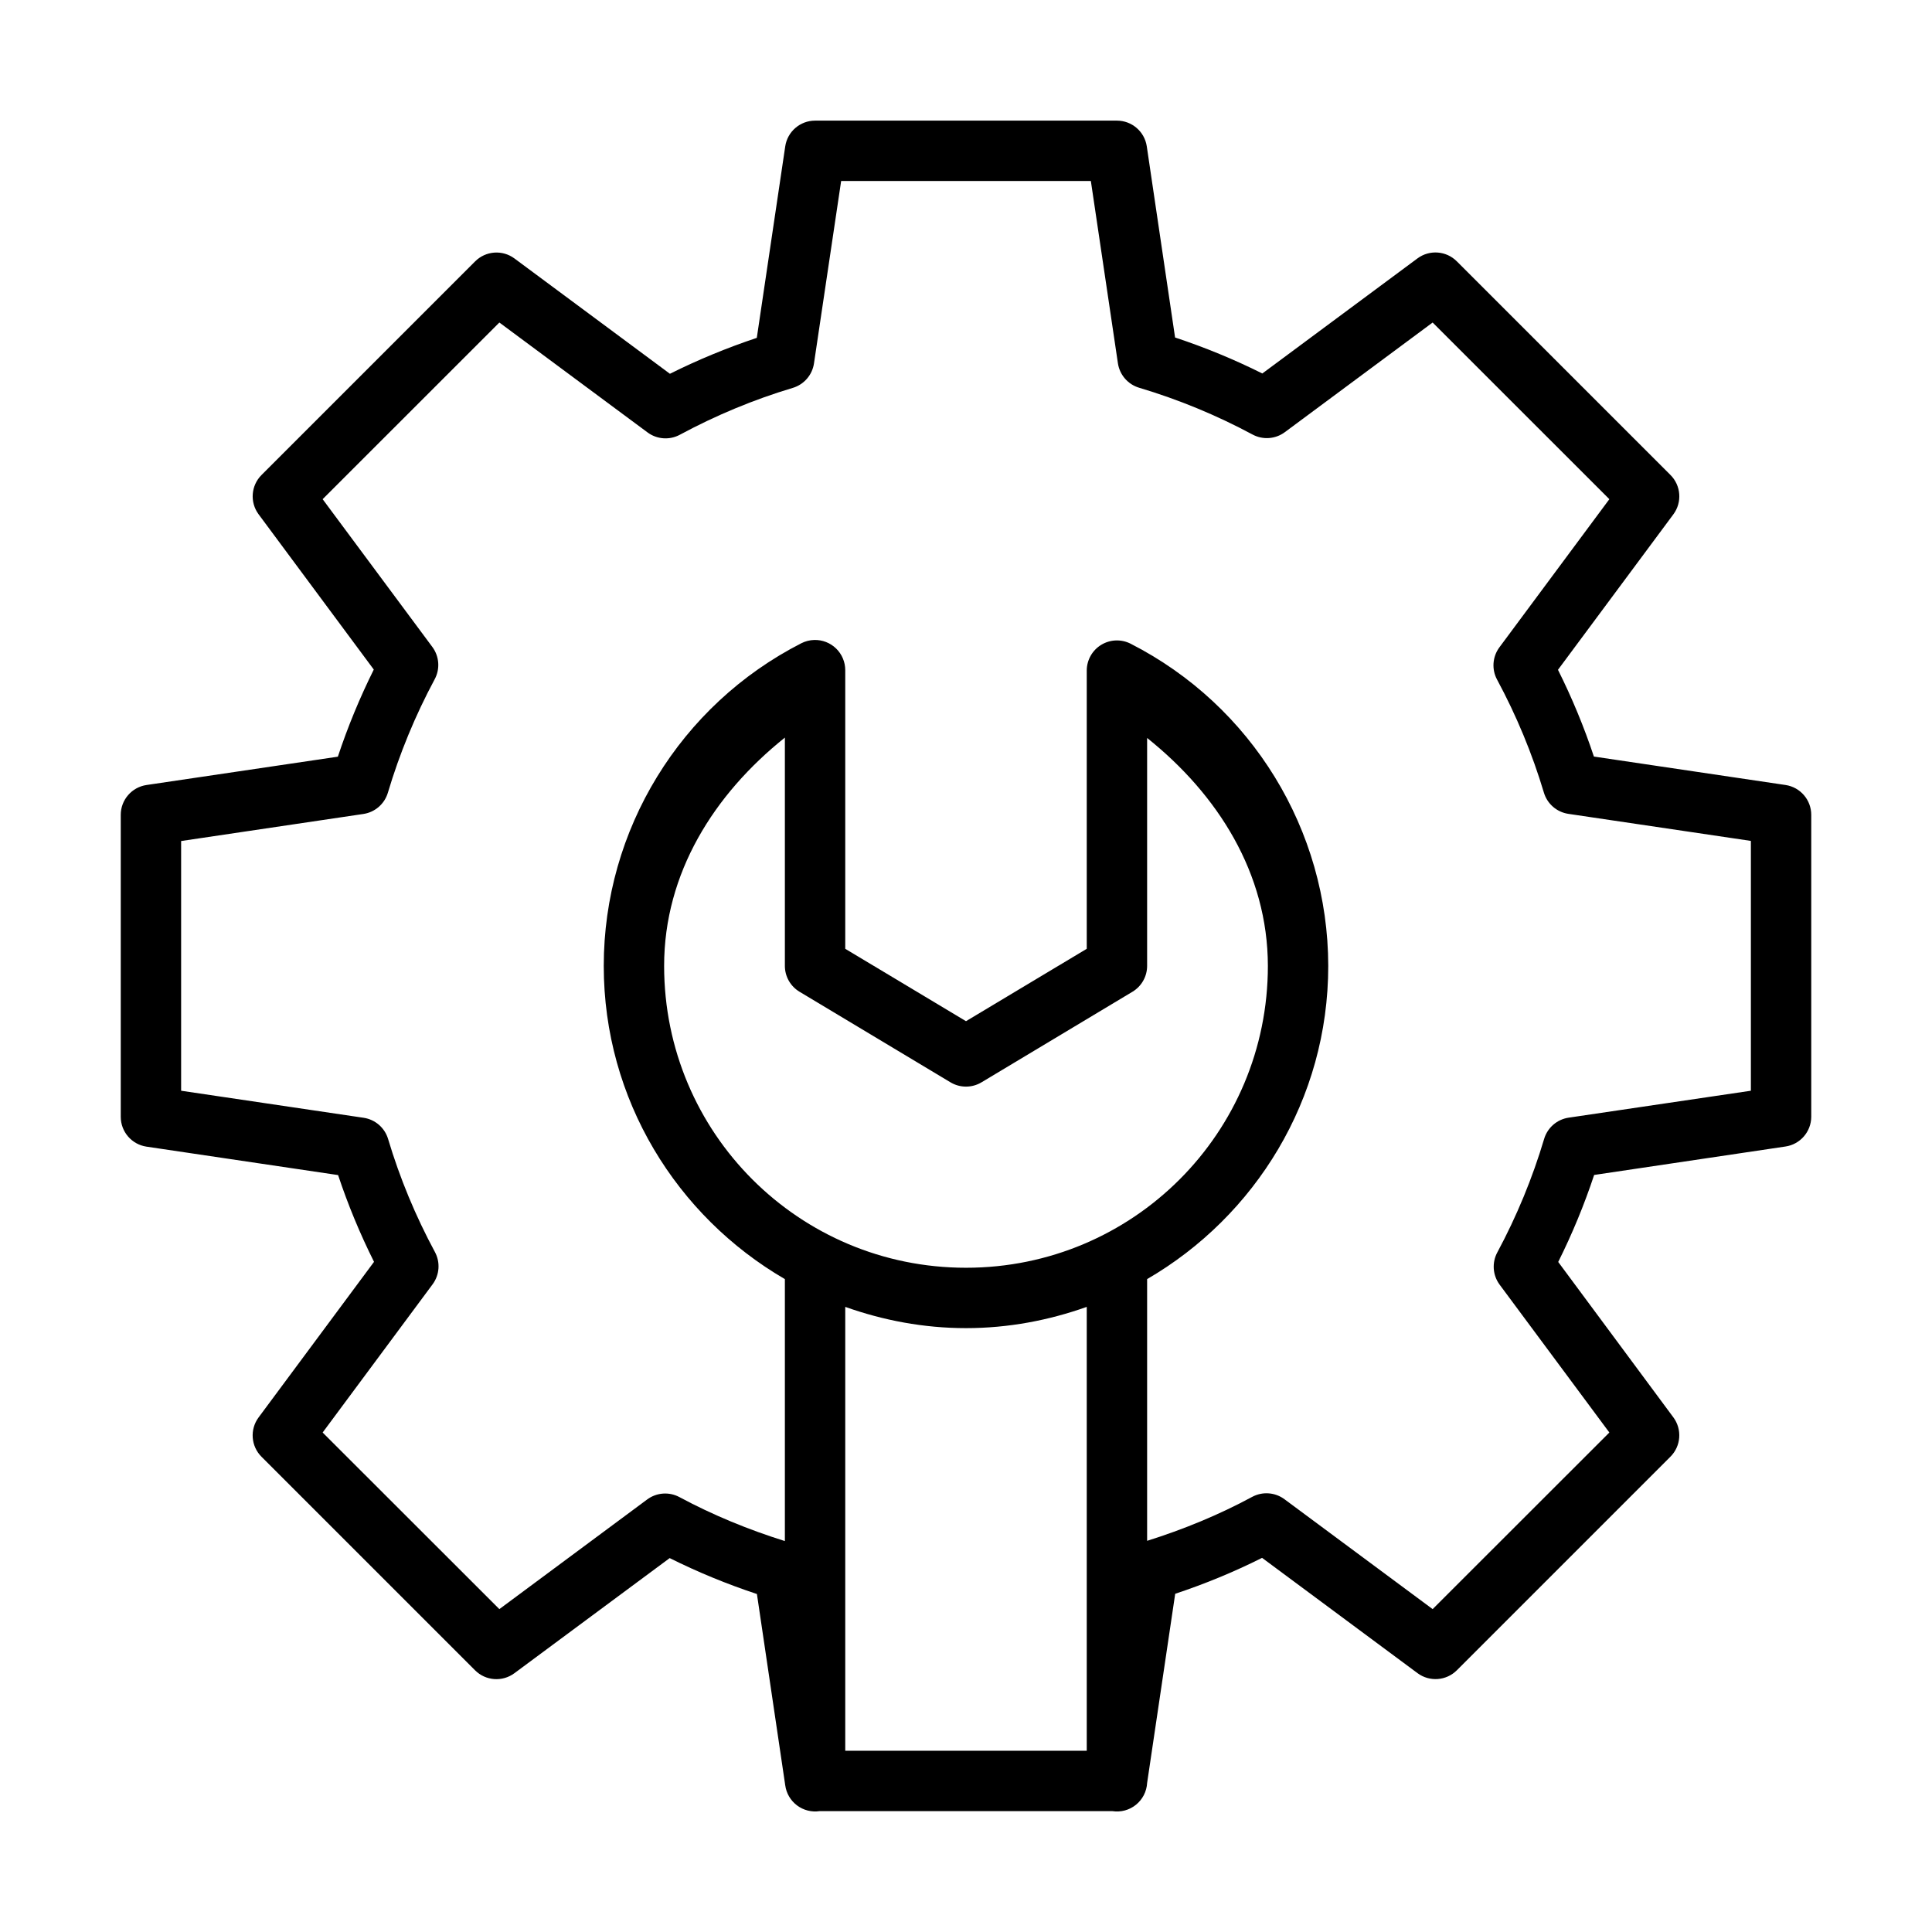
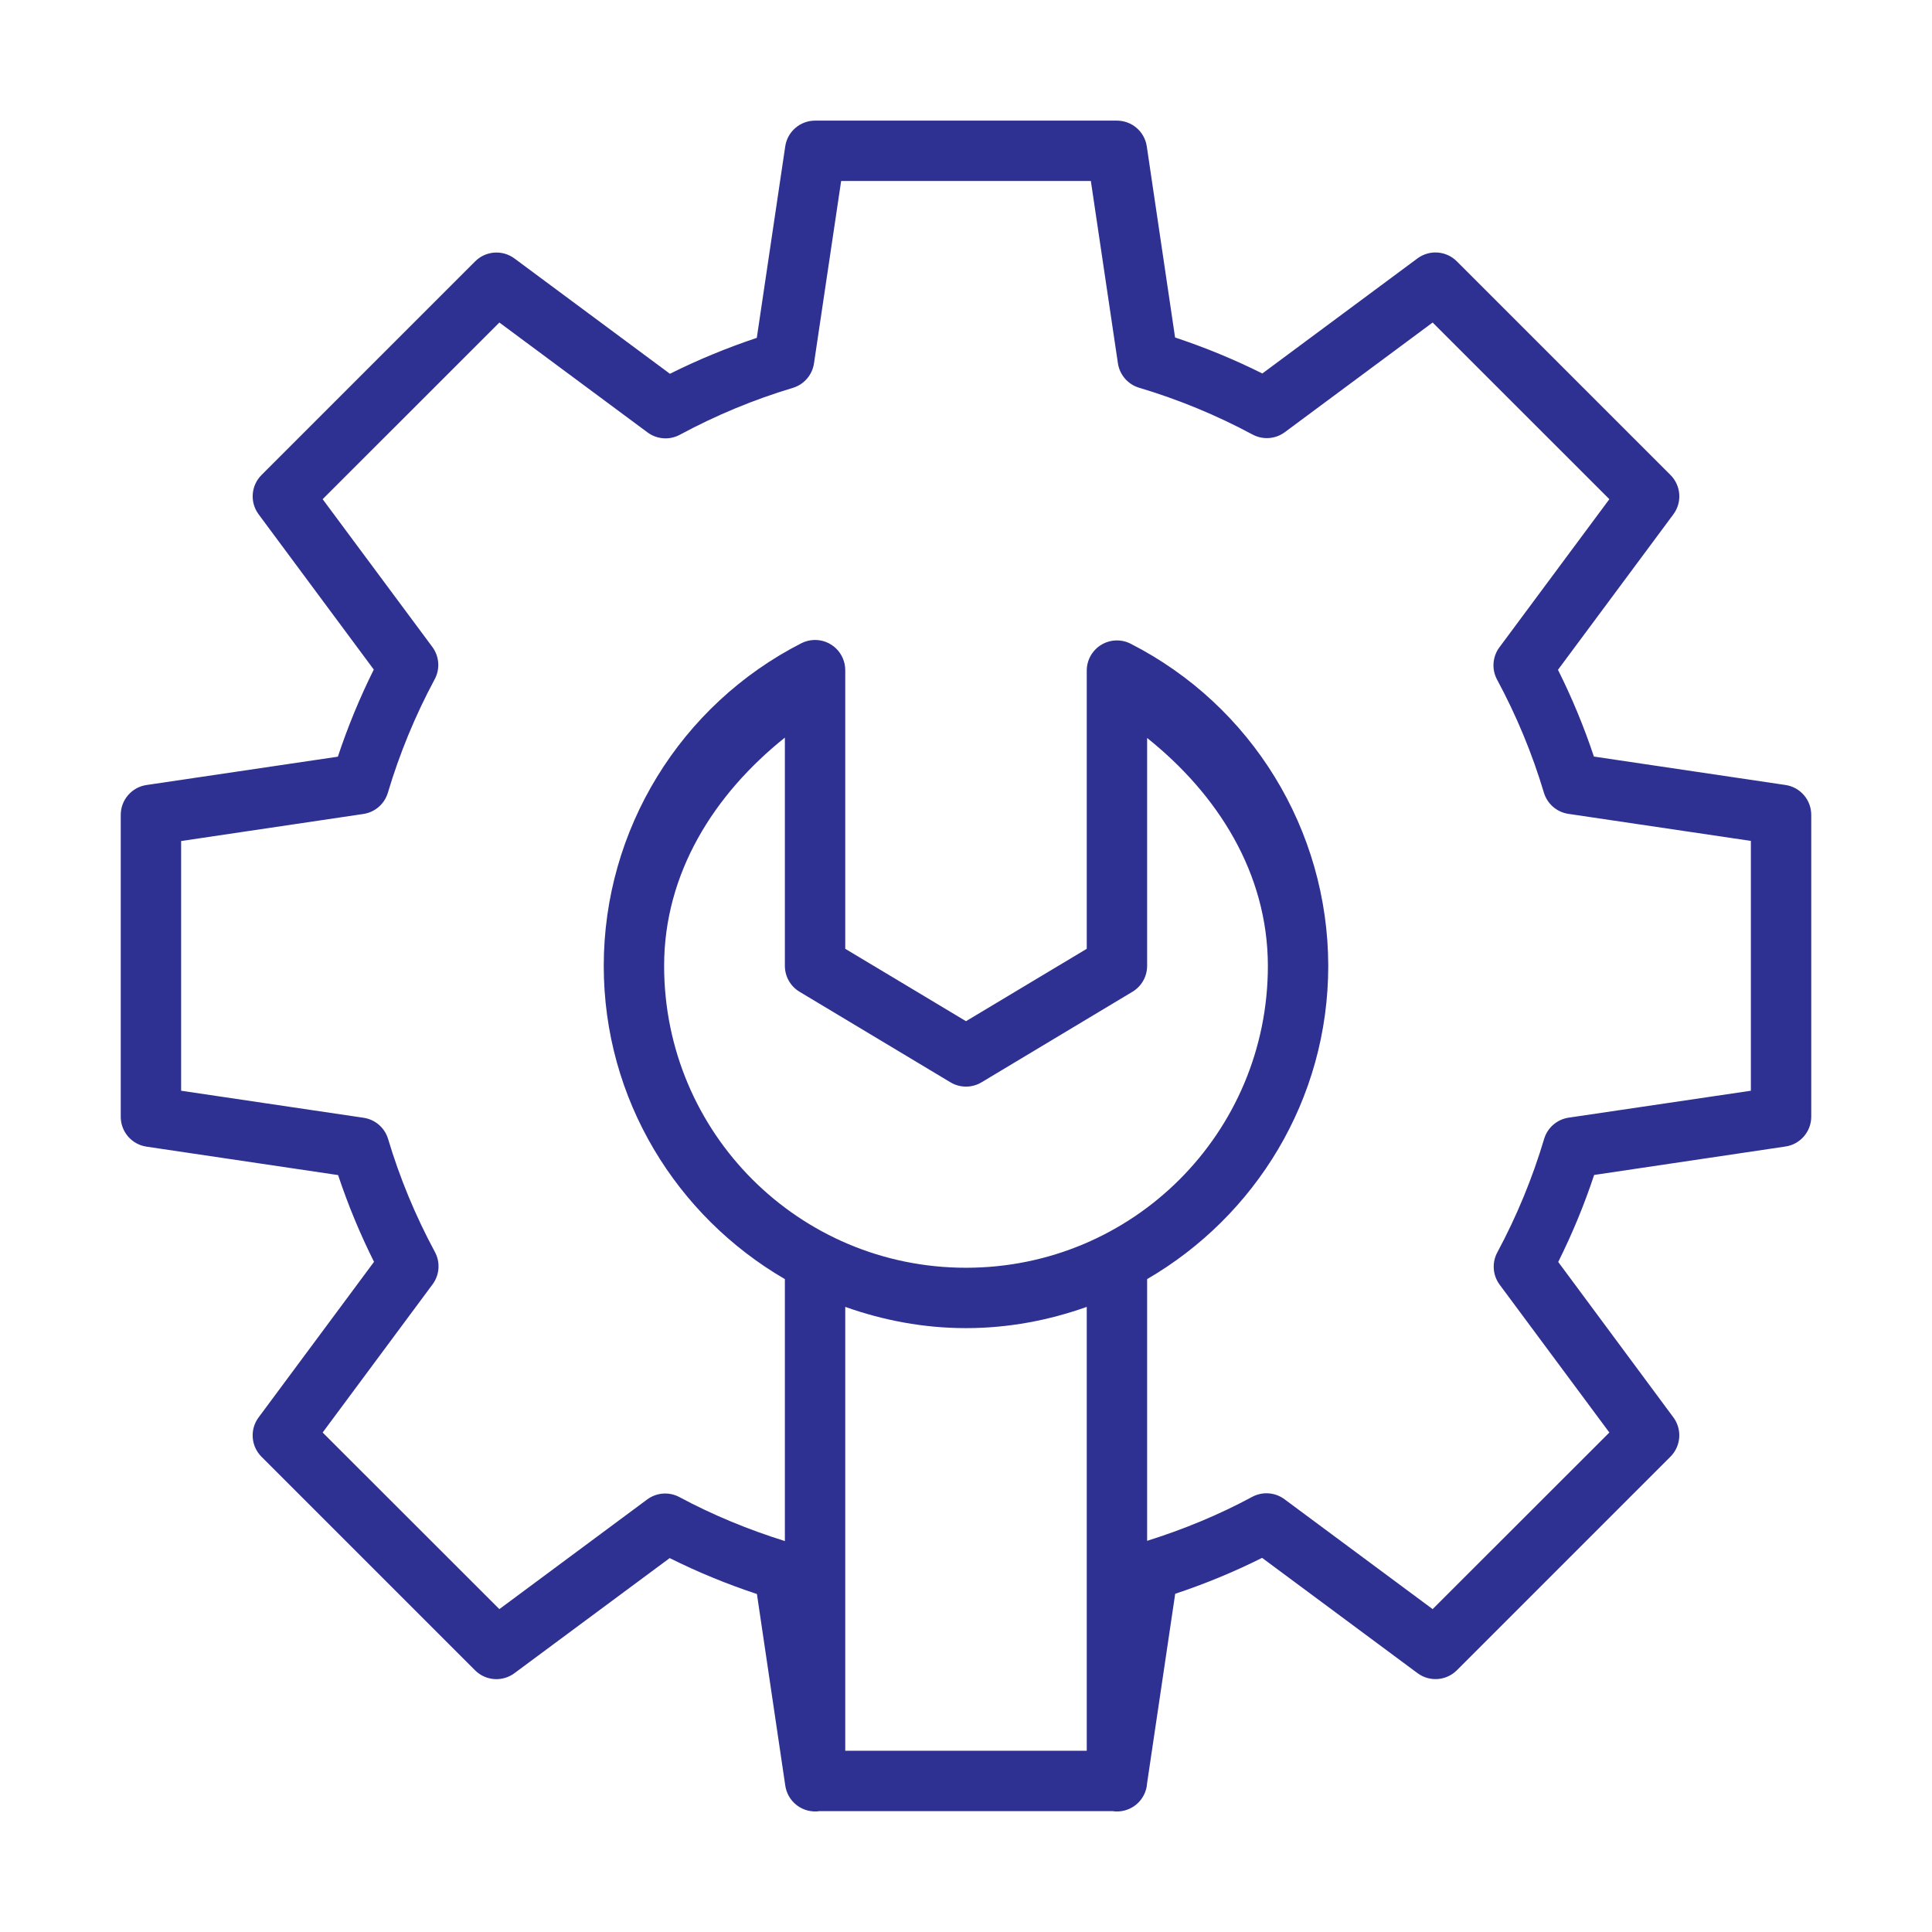
<svg xmlns="http://www.w3.org/2000/svg" height="32" id="svg4050" version="1.1" viewBox="0 0 32 32" width="32">
  <defs id="defs4052" />
  <g id="layer1" transform="translate(0,-1020.362)">
-     <path d="M 13.5 1.998 A 0.5 0.5 0 0 0 13.006 2.424 L 12.535 5.596 C 12.041 5.761 11.561 5.959 11.096 6.191 L 8.521 4.281 A 0.5 0.5 0 0 0 7.869 4.33 L 4.332 7.867 A 0.5 0.5 0 0 0 4.283 8.518 L 6.191 11.09 C 5.959 11.557 5.76 12.038 5.596 12.533 L 2.428 13.002 A 0.5 0.5 0 0 0 2 13.498 L 2 18.498 A 0.5 0.5 0 0 0 2.426 18.992 L 5.6 19.463 C 5.764 19.956 5.963 20.436 6.195 20.9 L 4.283 23.477 A 0.5 0.5 0 0 0 4.332 24.129 L 7.869 27.666 A 0.5 0.5 0 0 0 8.521 27.713 L 11.092 25.807 C 11.559 26.04 12.042 26.238 12.537 26.402 L 13.002 29.543 A 0.5 0.5 0 0 0 13.002 29.547 L 13.006 29.57 A 0.5 0.5 0 0 0 13.576 29.998 L 18.424 29.998 A 0.5 0.5 0 0 0 19 29.531 L 19.465 26.398 C 19.959 26.234 20.439 26.036 20.904 25.803 L 23.479 27.713 A 0.5 0.5 0 0 0 24.131 27.664 L 27.668 24.127 A 0.5 0.5 0 0 0 27.717 23.477 L 25.809 20.902 C 26.041 20.436 26.24 19.956 26.404 19.461 L 29.572 18.99 A 0.5 0.5 0 0 0 30 18.498 L 30 13.498 A 0.5 0.5 0 0 0 29.574 13.002 L 26.4 12.531 C 26.236 12.038 26.037 11.558 25.805 11.094 L 27.717 8.518 A 0.5 0.5 0 0 0 27.668 7.867 L 24.131 4.33 A 0.5 0.5 0 0 0 23.479 4.279 L 20.908 6.186 C 20.441 5.953 19.958 5.754 19.463 5.59 L 18.994 2.422 A 0.5 0.5 0 0 0 18.5 1.998 L 13.5 1.998 z M 13.932 2.998 L 18.068 2.998 L 18.516 6.016 A 0.5 0.5 0 0 0 18.867 6.422 C 19.518 6.616 20.148 6.876 20.746 7.197 A 0.5 0.5 0 0 0 21.281 7.158 L 23.729 5.342 L 26.656 8.268 L 24.834 10.723 A 0.5 0.5 0 0 0 24.797 11.258 C 25.118 11.854 25.378 12.481 25.572 13.129 A 0.5 0.5 0 0 0 25.977 13.48 L 29 13.928 L 29 18.066 L 25.982 18.512 A 0.5 0.5 0 0 0 25.576 18.863 C 25.382 19.514 25.122 20.144 24.801 20.742 A 0.5 0.5 0 0 0 24.838 21.277 L 26.656 23.727 L 23.729 26.652 L 21.275 24.832 A 0.5 0.5 0 0 0 20.74 24.793 C 20.186 25.092 19.601 25.332 19 25.521 L 19 21.186 C 20.79 20.146 22 18.213 22 15.998 C 21.997 13.747 20.732 11.685 18.727 10.662 A 0.5 0.5 0 0 0 18 11.105 L 18 15.715 L 16 16.914 L 14 15.715 L 14 11.1 A 0.5 0.5 0 0 0 13.484 10.6 A 0.5 0.5 0 0 0 13.273 10.654 C 11.266 11.679 10 13.744 10 15.998 C 10 18.213 11.21 20.146 13 21.186 L 13 25.525 C 12.397 25.336 11.811 25.096 11.254 24.797 A 0.5 0.5 0 0 0 10.719 24.836 L 8.271 26.652 L 5.344 23.727 L 7.166 21.271 A 0.5 0.5 0 0 0 7.203 20.736 C 6.882 20.14 6.622 19.514 6.428 18.865 A 0.5 0.5 0 0 0 6.023 18.514 L 3 18.066 L 3 13.93 L 6.018 13.482 A 0.5 0.5 0 0 0 6.424 13.131 C 6.618 12.48 6.878 11.85 7.199 11.252 A 0.5 0.5 0 0 0 7.162 10.717 L 5.344 8.268 L 8.271 5.342 L 10.725 7.162 A 0.5 0.5 0 0 0 11.26 7.201 C 11.856 6.88 12.484 6.618 13.133 6.424 A 0.5 0.5 0 0 0 13.482 6.02 L 13.932 2.998 z M 13 12.217 L 13 15.998 A 0.5 0.5 0 0 0 13.242 16.426 L 15.742 17.926 A 0.5 0.5 0 0 0 16.258 17.926 L 18.758 16.426 A 0.5 0.5 0 0 0 19 15.998 L 19 12.223 C 20.171 13.159 20.998 14.463 21 15.998 C 21 18.765 18.767 20.998 16 20.998 C 13.233 20.998 11 18.765 11 15.998 C 11 14.461 11.828 13.154 13 12.217 z M 14 21.646 C 14.627 21.869 15.298 21.998 16 21.998 C 16.702 21.998 17.373 21.869 18 21.646 L 18 28.998 L 14 28.998 L 14 21.646 z " id="rect4745" style="color:#000000;font-style:normal;font-variant:normal;font-weight:normal;font-stretch:normal;font-size:medium;line-height:normal;font-family:sans-serif;text-indent:0;text-align:start;text-decoration:none;text-decoration-line:none;text-decoration-style:solid;text-decoration-color:#000000;letter-spacing:normal;word-spacing:normal;text-transform:none;direction:ltr;block-progression:tb;writing-mode:lr-tb;baseline-shift:baseline;text-anchor:start;white-space:normal;clip-rule:nonzero;display:inline;overflow:visible;visibility:visible;opacity:1;isolation:auto;mix-blend-mode:normal;color-interpolation:sRGB;color-interpolation-filters:linearRGB;solid-color:#000000;solid-opacity:1;fill:#000000;fill-opacity:1;fill-rule:nonzero;stroke:none;stroke-width:1;stroke-linecap:round;stroke-linejoin:round;stroke-miterlimit:4.1;stroke-dasharray:none;stroke-dashoffset:0;stroke-opacity:1;color-rendering:auto;image-rendering:auto;shape-rendering:auto;text-rendering:auto;enable-background:accumulate" transform="translate(0,1020.362)" />
+     <path d="M 13.5 1.998 A 0.5 0.5 0 0 0 13.006 2.424 L 12.535 5.596 C 12.041 5.761 11.561 5.959 11.096 6.191 L 8.521 4.281 A 0.5 0.5 0 0 0 7.869 4.33 L 4.332 7.867 A 0.5 0.5 0 0 0 4.283 8.518 L 6.191 11.09 C 5.959 11.557 5.76 12.038 5.596 12.533 L 2.428 13.002 A 0.5 0.5 0 0 0 2 13.498 L 2 18.498 A 0.5 0.5 0 0 0 2.426 18.992 L 5.6 19.463 C 5.764 19.956 5.963 20.436 6.195 20.9 L 4.283 23.477 A 0.5 0.5 0 0 0 4.332 24.129 L 7.869 27.666 A 0.5 0.5 0 0 0 8.521 27.713 L 11.092 25.807 C 11.559 26.04 12.042 26.238 12.537 26.402 L 13.002 29.543 A 0.5 0.5 0 0 0 13.002 29.547 L 13.006 29.57 A 0.5 0.5 0 0 0 13.576 29.998 L 18.424 29.998 A 0.5 0.5 0 0 0 19 29.531 L 19.465 26.398 C 19.959 26.234 20.439 26.036 20.904 25.803 L 23.479 27.713 A 0.5 0.5 0 0 0 24.131 27.664 L 27.668 24.127 A 0.5 0.5 0 0 0 27.717 23.477 L 25.809 20.902 C 26.041 20.436 26.24 19.956 26.404 19.461 L 29.572 18.99 A 0.5 0.5 0 0 0 30 18.498 L 30 13.498 A 0.5 0.5 0 0 0 29.574 13.002 L 26.4 12.531 C 26.236 12.038 26.037 11.558 25.805 11.094 L 27.717 8.518 A 0.5 0.5 0 0 0 27.668 7.867 L 24.131 4.33 A 0.5 0.5 0 0 0 23.479 4.279 L 20.908 6.186 C 20.441 5.953 19.958 5.754 19.463 5.59 L 18.994 2.422 A 0.5 0.5 0 0 0 18.5 1.998 L 13.5 1.998 z M 13.932 2.998 L 18.068 2.998 L 18.516 6.016 A 0.5 0.5 0 0 0 18.867 6.422 C 19.518 6.616 20.148 6.876 20.746 7.197 A 0.5 0.5 0 0 0 21.281 7.158 L 23.729 5.342 L 26.656 8.268 L 24.834 10.723 A 0.5 0.5 0 0 0 24.797 11.258 C 25.118 11.854 25.378 12.481 25.572 13.129 A 0.5 0.5 0 0 0 25.977 13.48 L 29 13.928 L 29 18.066 L 25.982 18.512 A 0.5 0.5 0 0 0 25.576 18.863 C 25.382 19.514 25.122 20.144 24.801 20.742 A 0.5 0.5 0 0 0 24.838 21.277 L 26.656 23.727 L 23.729 26.652 L 21.275 24.832 A 0.5 0.5 0 0 0 20.74 24.793 C 20.186 25.092 19.601 25.332 19 25.521 L 19 21.186 C 20.79 20.146 22 18.213 22 15.998 C 21.997 13.747 20.732 11.685 18.727 10.662 A 0.5 0.5 0 0 0 18 11.105 L 18 15.715 L 16 16.914 L 14 15.715 L 14 11.1 A 0.5 0.5 0 0 0 13.484 10.6 A 0.5 0.5 0 0 0 13.273 10.654 C 11.266 11.679 10 13.744 10 15.998 C 10 18.213 11.21 20.146 13 21.186 L 13 25.525 C 12.397 25.336 11.811 25.096 11.254 24.797 A 0.5 0.5 0 0 0 10.719 24.836 L 8.271 26.652 L 5.344 23.727 L 7.166 21.271 A 0.5 0.5 0 0 0 7.203 20.736 C 6.882 20.14 6.622 19.514 6.428 18.865 A 0.5 0.5 0 0 0 6.023 18.514 L 3 18.066 L 3 13.93 L 6.018 13.482 A 0.5 0.5 0 0 0 6.424 13.131 C 6.618 12.48 6.878 11.85 7.199 11.252 A 0.5 0.5 0 0 0 7.162 10.717 L 5.344 8.268 L 8.271 5.342 L 10.725 7.162 A 0.5 0.5 0 0 0 11.26 7.201 C 11.856 6.88 12.484 6.618 13.133 6.424 A 0.5 0.5 0 0 0 13.482 6.02 L 13.932 2.998 z M 13 12.217 L 13 15.998 A 0.5 0.5 0 0 0 13.242 16.426 L 15.742 17.926 A 0.5 0.5 0 0 0 16.258 17.926 L 18.758 16.426 A 0.5 0.5 0 0 0 19 15.998 L 19 12.223 C 20.171 13.159 20.998 14.463 21 15.998 C 21 18.765 18.767 20.998 16 20.998 C 13.233 20.998 11 18.765 11 15.998 C 11 14.461 11.828 13.154 13 12.217 z M 14 21.646 C 14.627 21.869 15.298 21.998 16 21.998 C 16.702 21.998 17.373 21.869 18 21.646 L 18 28.998 L 14 28.998 L 14 21.646 z " id="rect4745" style="color:#2e3092;font-style:normal;font-variant:normal;font-weight:normal;font-stretch:normal;font-size:medium;line-height:normal;font-family:sans-serif;text-indent:0;text-align:start;text-decoration:none;text-decoration-line:none;text-decoration-style:solid;text-decoration-color:#2e3092;letter-spacing:normal;word-spacing:normal;text-transform:none;direction:ltr;block-progression:tb;writing-mode:lr-tb;baseline-shift:baseline;text-anchor:start;white-space:normal;clip-rule:nonzero;display:inline;overflow:visible;visibility:visible;opacity:1;isolation:auto;mix-blend-mode:normal;color-interpolation:sRGB;color-interpolation-filters:linearRGB;solid-color:#2e3092;solid-opacity:1;fill:#2e3092;fill-opacity:1;fill-rule:nonzero;stroke:none;stroke-width:1;stroke-linecap:round;stroke-linejoin:round;stroke-miterlimit:4.1;stroke-dasharray:none;stroke-dashoffset:0;stroke-opacity:1;color-rendering:auto;image-rendering:auto;shape-rendering:auto;text-rendering:auto;enable-background:accumulate" transform="translate(0,1020.362)" />
  </g>
</svg>
